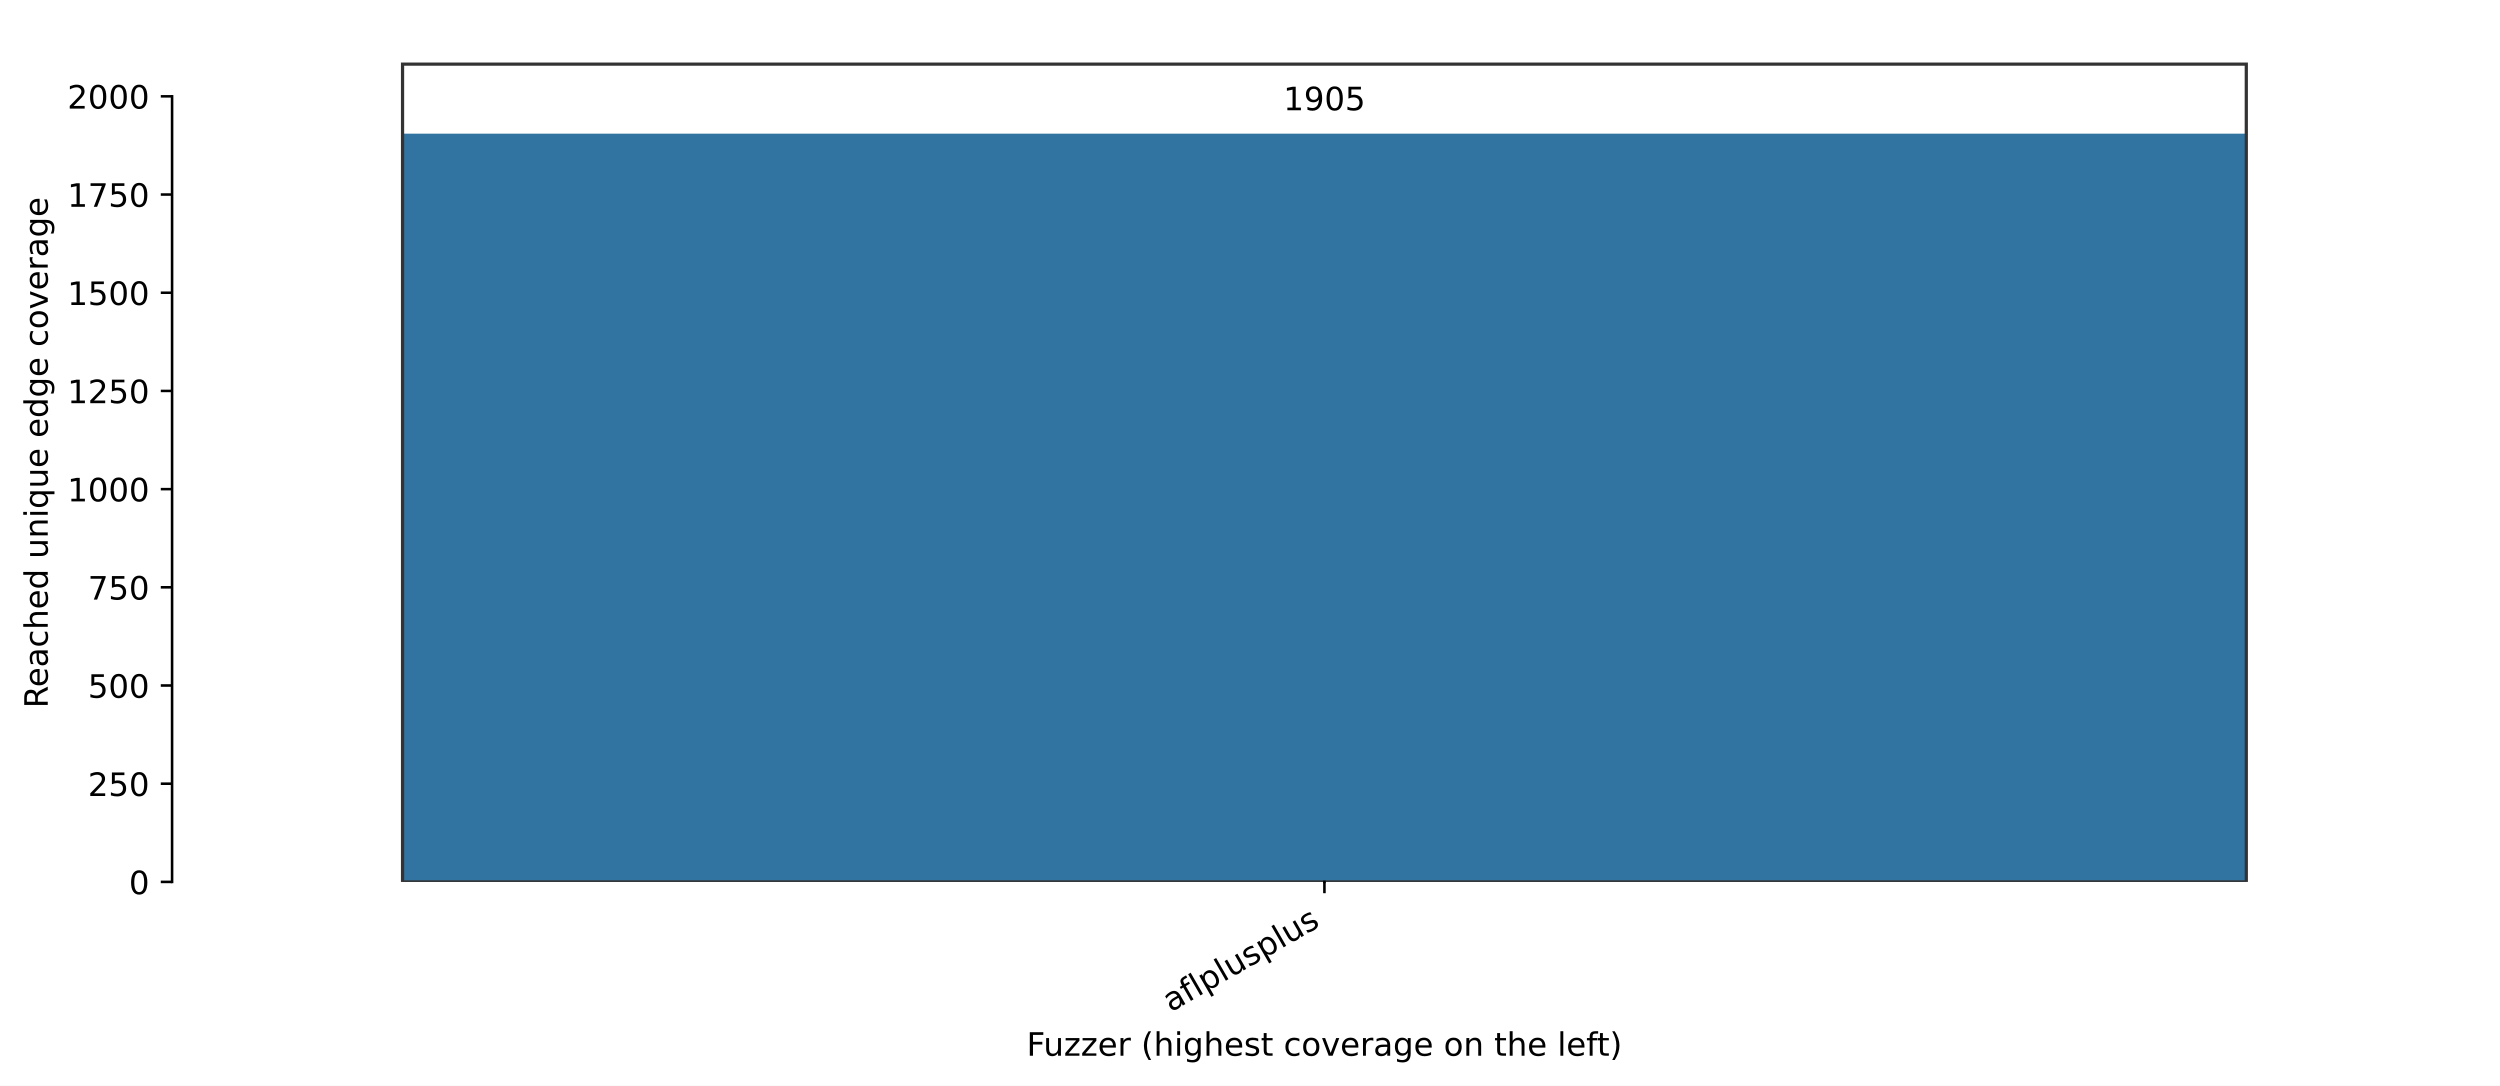
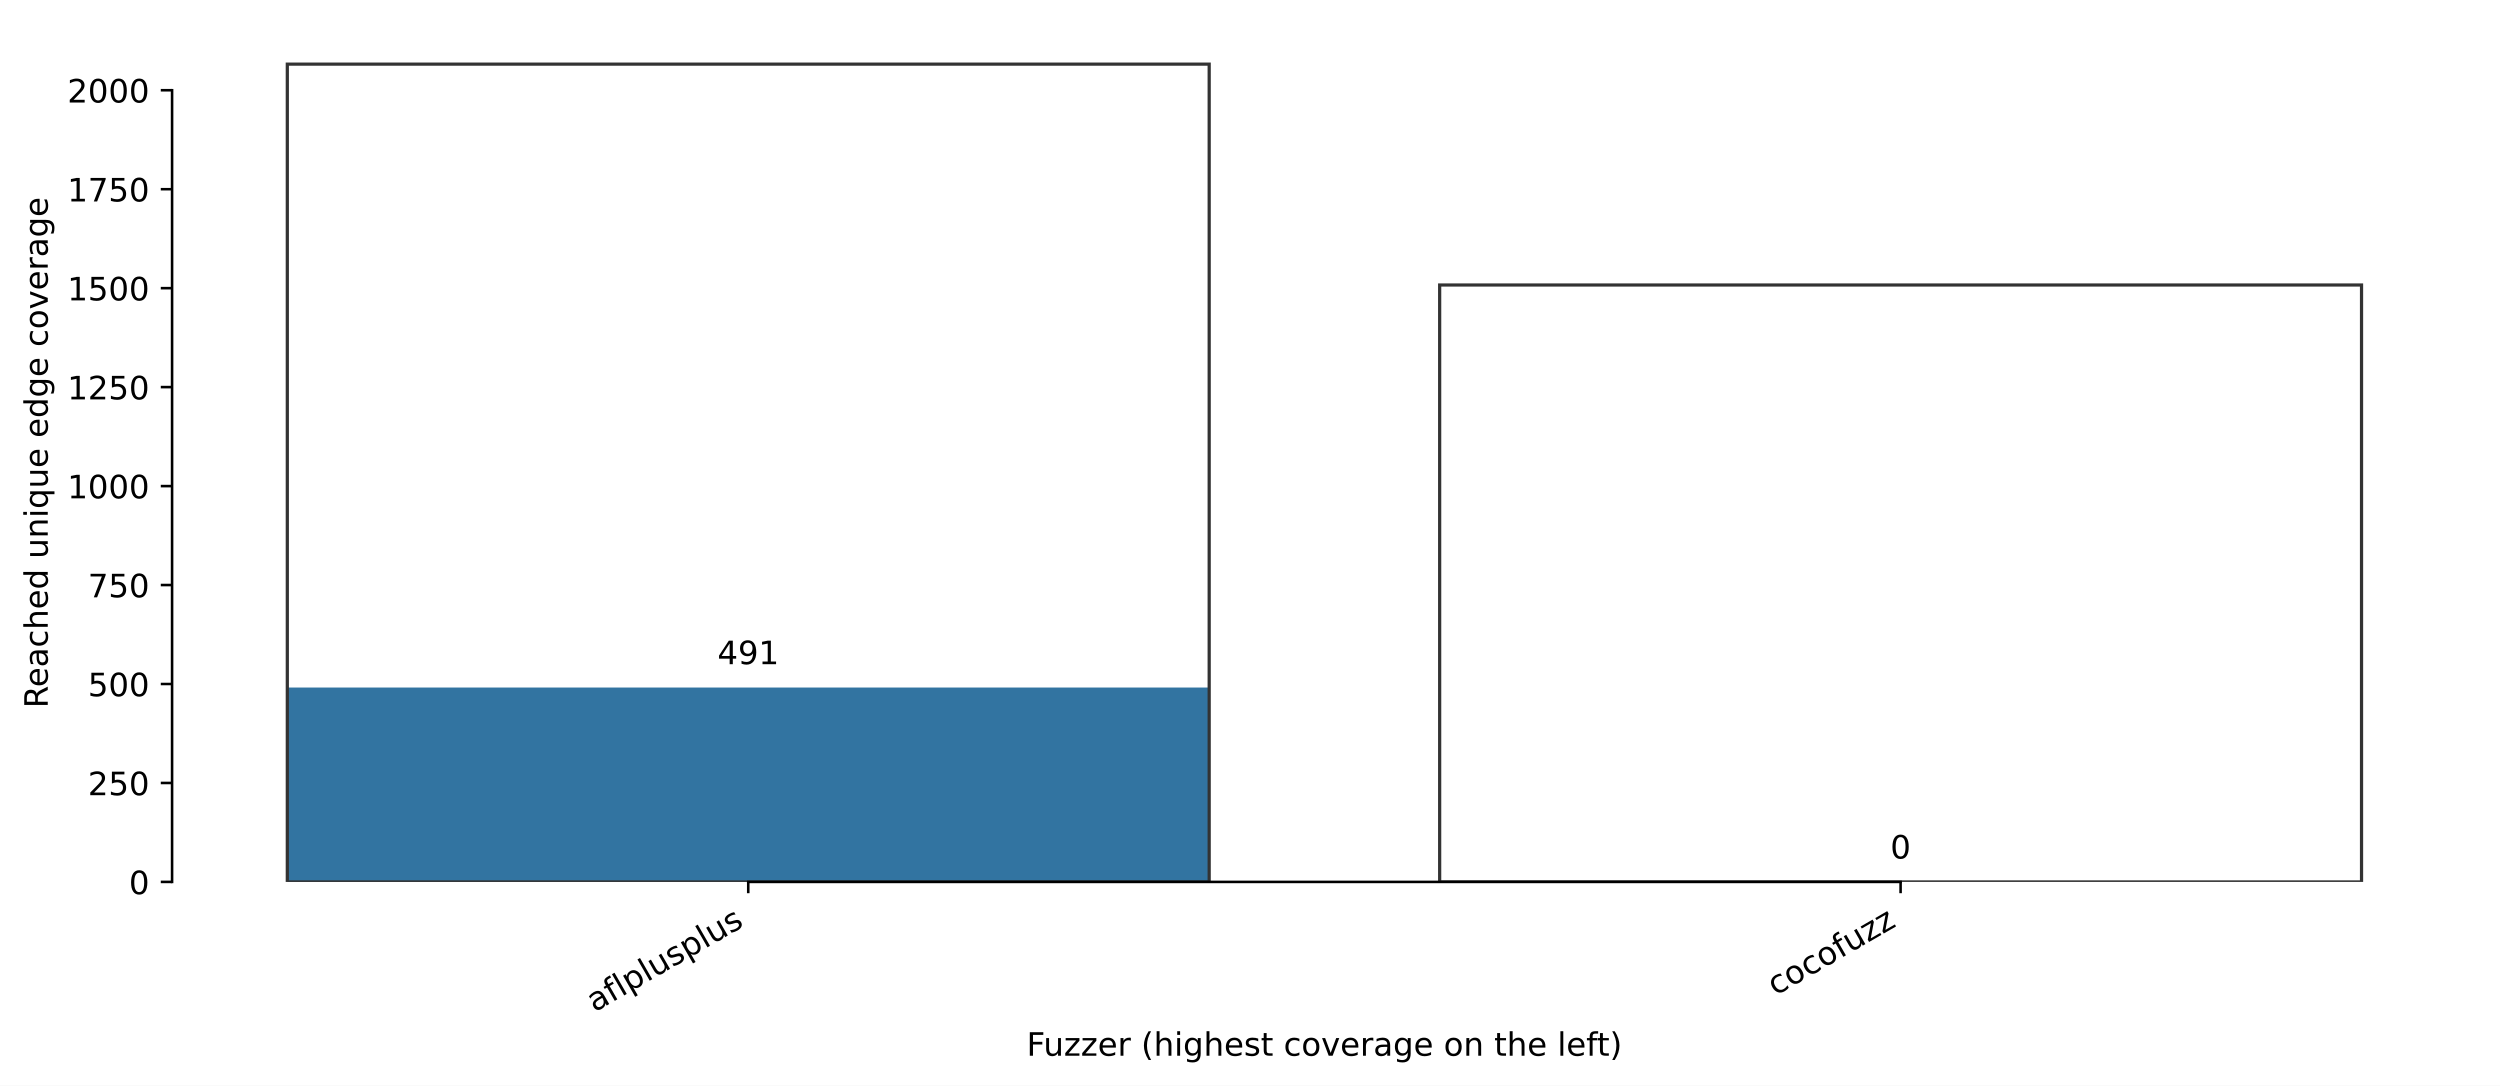
<svg xmlns="http://www.w3.org/2000/svg" xmlns:xlink="http://www.w3.org/1999/xlink" height="336.458pt" version="1.1" viewBox="0 0 774.768 336.458" width="774.768pt">
  <defs>
    <style type="text/css">*{stroke-linecap:butt;stroke-linejoin:round;}</style>
  </defs>
  <g id="figure_1">
    <g id="patch_1">
      <path d="M 0 336.458  L 774.768 336.458  L 774.768 0  L 0 0  z " style="fill:#ffffff;" />
    </g>
    <g id="axes_1">
      <g id="patch_2">
        <path d="M 53.328 273.312  L 767.568 273.312  L 767.568 7.2  L 53.328 7.2  z " style="fill:#ffffff;" />
      </g>
      <g id="patch_3">
-         <path clip-path="url(#pc476d01935)" d="M 124.752 273.312  L 696.144 273.312  L 696.144 41.418  L 124.752 41.418  z " style="fill:#3274a1;" />
+         <path clip-path="url(#p3e408105cc)" d="M 89.04 273.312  L 374.736 273.312  L 374.736 213.08  L 89.04 213.08  z " style="fill:#3274a1;" />
      </g>
      <g id="patch_4">
-         <path clip-path="url(#pc476d01935)" d="M 124.752 273.312  L 696.144 273.312  L 696.144 19.872  L 124.752 19.872  z " style="fill:none;stroke:#333333;stroke-linejoin:miter;" />
+         <path clip-path="url(#p3e408105cc)" d="M 446.16 273.312  L 731.856 273.312  L 731.856 273.312  L 446.16 273.312  z " style="fill:#9fd495;" />
+       </g>
+       <g id="patch_5">
+         <path clip-path="url(#p3e408105cc)" d="M 89.04 273.312  L 374.736 273.312  L 374.736 19.872  L 89.04 19.872  z " style="fill:none;stroke:#333333;stroke-linejoin:miter;" />
+       </g>
+       <g id="patch_6">
+         <path clip-path="url(#p3e408105cc)" d="M 446.16 273.312  L 731.856 273.312  L 731.856 88.323  L 446.16 88.323  z " style="fill:none;stroke:#333333;stroke-linejoin:miter;" />
      </g>
      <g id="matplotlib.axis_1">
        <g id="xtick_1">
          <g id="line2d_1">
            <defs>
-               <path d="M 0 0  L 0 3.5  " id="mc2c577acc1" style="stroke:#000000;stroke-width:0.8;" />
+               <path d="M 0 0  L 0 3.5  " id="m734eb74517" style="stroke:#000000;stroke-width:0.8;" />
            </defs>
            <g>
-               <use style="stroke:#000000;stroke-width:0.8;" x="410.448" xlink:href="#mc2c577acc1" y="273.312" />
+               <use style="stroke:#000000;stroke-width:0.8;" x="231.888" xlink:href="#m734eb74517" y="273.312" />
            </g>
          </g>
          <g id="text_1">
-             <g transform="translate(362.8391 313.7792)rotate(-30)scale(0.1 -0.1)">
+             <g transform="translate(184.2791 313.7792)rotate(-30)scale(0.1 -0.1)">
              <defs>
                <path d="M 34.281 27.484  Q 23.391 27.484 19.188 25  Q 14.984 22.516 14.984 16.5  Q 14.984 11.719 18.141 8.906  Q 21.297 6.109 26.703 6.109  Q 34.188 6.109 38.703 11.406  Q 43.219 16.703 43.219 25.484  L 43.219 27.484  z M 52.203 31.203  L 52.203 0  L 43.219 0  L 43.219 8.297  Q 40.141 3.328 35.547 0.953  Q 30.953 -1.422 24.312 -1.422  Q 15.922 -1.422 10.953 3.297  Q 6 8.016 6 15.922  Q 6 25.141 12.172 29.828  Q 18.359 34.516 30.609 34.516  L 43.219 34.516  L 43.219 35.406  Q 43.219 41.609 39.141 45  Q 35.062 48.391 27.688 48.391  Q 23 48.391 18.547 47.266  Q 14.109 46.141 10.016 43.891  L 10.016 52.203  Q 14.938 54.109 19.578 55.047  Q 24.219 56 28.609 56  Q 40.484 56 46.344 49.844  Q 52.203 43.703 52.203 31.203  z " id="DejaVuSans-97" />
                <path d="M 37.109 75.984  L 37.109 68.5  L 28.516 68.5  Q 23.688 68.5 21.797 66.547  Q 19.922 64.594 19.922 59.516  L 19.922 54.688  L 34.719 54.688  L 34.719 47.703  L 19.922 47.703  L 19.922 0  L 10.891 0  L 10.891 47.703  L 2.297 47.703  L 2.297 54.688  L 10.891 54.688  L 10.891 58.5  Q 10.891 67.625 15.141 71.797  Q 19.391 75.984 28.609 75.984  z " id="DejaVuSans-102" />
                <path d="M 9.422 75.984  L 18.406 75.984  L 18.406 0  L 9.422 0  z " id="DejaVuSans-108" />
                <path d="M 18.109 8.203  L 18.109 -20.797  L 9.078 -20.797  L 9.078 54.688  L 18.109 54.688  L 18.109 46.391  Q 20.953 51.266 25.266 53.625  Q 29.594 56 35.594 56  Q 45.562 56 51.781 48.094  Q 58.016 40.188 58.016 27.297  Q 58.016 14.406 51.781 6.484  Q 45.562 -1.422 35.594 -1.422  Q 29.594 -1.422 25.266 0.953  Q 20.953 3.328 18.109 8.203  z M 48.688 27.297  Q 48.688 37.203 44.609 42.844  Q 40.531 48.484 33.406 48.484  Q 26.266 48.484 22.188 42.844  Q 18.109 37.203 18.109 27.297  Q 18.109 17.391 22.188 11.75  Q 26.266 6.109 33.406 6.109  Q 40.531 6.109 44.609 11.75  Q 48.688 17.391 48.688 27.297  z " id="DejaVuSans-112" />
                <path d="M 8.5 21.578  L 8.5 54.688  L 17.484 54.688  L 17.484 21.922  Q 17.484 14.156 20.5 10.266  Q 23.531 6.391 29.594 6.391  Q 36.859 6.391 41.078 11.031  Q 45.312 15.672 45.312 23.688  L 45.312 54.688  L 54.297 54.688  L 54.297 0  L 45.312 0  L 45.312 8.406  Q 42.047 3.422 37.719 1  Q 33.406 -1.422 27.688 -1.422  Q 18.266 -1.422 13.375 4.438  Q 8.5 10.297 8.5 21.578  z M 31.109 56  z " id="DejaVuSans-117" />
                <path d="M 44.281 53.078  L 44.281 44.578  Q 40.484 46.531 36.375 47.5  Q 32.281 48.484 27.875 48.484  Q 21.188 48.484 17.844 46.438  Q 14.5 44.391 14.5 40.281  Q 14.5 37.156 16.891 35.375  Q 19.281 33.594 26.516 31.984  L 29.594 31.297  Q 39.156 29.25 43.188 25.516  Q 47.219 21.781 47.219 15.094  Q 47.219 7.469 41.188 3.016  Q 35.156 -1.422 24.609 -1.422  Q 20.219 -1.422 15.453 -0.562  Q 10.688 0.297 5.422 2  L 5.422 11.281  Q 10.406 8.688 15.234 7.391  Q 20.062 6.109 24.812 6.109  Q 31.156 6.109 34.562 8.281  Q 37.984 10.453 37.984 14.406  Q 37.984 18.062 35.516 20.016  Q 33.062 21.969 24.703 23.781  L 21.578 24.516  Q 13.234 26.266 9.516 29.906  Q 5.812 33.547 5.812 39.891  Q 5.812 47.609 11.281 51.797  Q 16.75 56 26.812 56  Q 31.781 56 36.172 55.266  Q 40.578 54.547 44.281 53.078  z " id="DejaVuSans-115" />
              </defs>
              <use xlink:href="#DejaVuSans-97" />
              <use x="61.279" xlink:href="#DejaVuSans-102" />
              <use x="96.484" xlink:href="#DejaVuSans-108" />
              <use x="124.268" xlink:href="#DejaVuSans-112" />
              <use x="187.744" xlink:href="#DejaVuSans-108" />
              <use x="215.527" xlink:href="#DejaVuSans-117" />
              <use x="278.906" xlink:href="#DejaVuSans-115" />
              <use x="331.006" xlink:href="#DejaVuSans-112" />
              <use x="394.482" xlink:href="#DejaVuSans-108" />
              <use x="422.266" xlink:href="#DejaVuSans-117" />
              <use x="485.645" xlink:href="#DejaVuSans-115" />
            </g>
          </g>
        </g>
-         <g id="text_2">
+         <g id="xtick_2">
+           <g id="line2d_2">
+             <g>
+               <use style="stroke:#000000;stroke-width:0.8;" x="589.008" xlink:href="#m734eb74517" y="273.312" />
+             </g>
+           </g>
+           <g id="text_2">
+             <g transform="translate(550.219 308.687)rotate(-30)scale(0.1 -0.1)">
+               <defs>
+                 <path d="M 48.781 52.594  L 48.781 44.188  Q 44.969 46.297 41.141 47.344  Q 37.312 48.391 33.406 48.391  Q 24.656 48.391 19.812 42.844  Q 14.984 37.312 14.984 27.297  Q 14.984 17.281 19.812 11.734  Q 24.656 6.203 33.406 6.203  Q 37.312 6.203 41.141 7.25  Q 44.969 8.297 48.781 10.406  L 48.781 2.094  Q 45.016 0.344 40.984 -0.531  Q 36.969 -1.422 32.422 -1.422  Q 20.062 -1.422 12.781 6.344  Q 5.516 14.109 5.516 27.297  Q 5.516 40.672 12.859 48.328  Q 20.219 56 33.016 56  Q 37.156 56 41.109 55.141  Q 45.062 54.297 48.781 52.594  z " id="DejaVuSans-99" />
+                 <path d="M 30.609 48.391  Q 23.391 48.391 19.188 42.75  Q 14.984 37.109 14.984 27.297  Q 14.984 17.484 19.156 11.844  Q 23.344 6.203 30.609 6.203  Q 37.797 6.203 41.984 11.859  Q 46.188 17.531 46.188 27.297  Q 46.188 37.016 41.984 42.703  Q 37.797 48.391 30.609 48.391  z M 30.609 56  Q 42.328 56 49.016 48.375  Q 55.719 40.766 55.719 27.297  Q 55.719 13.875 49.016 6.219  Q 42.328 -1.422 30.609 -1.422  Q 18.844 -1.422 12.172 6.219  Q 5.516 13.875 5.516 27.297  Q 5.516 40.766 12.172 48.375  Q 18.844 56 30.609 56  z " id="DejaVuSans-111" />
+                 <path d="M 5.516 54.688  L 48.188 54.688  L 48.188 46.484  L 14.406 7.172  L 48.188 7.172  L 48.188 0  L 4.297 0  L 4.297 8.203  L 38.094 47.516  L 5.516 47.516  z " id="DejaVuSans-122" />
+               </defs>
+               <use xlink:href="#DejaVuSans-99" />
+               <use x="54.98" xlink:href="#DejaVuSans-111" />
+               <use x="116.162" xlink:href="#DejaVuSans-99" />
+               <use x="171.143" xlink:href="#DejaVuSans-111" />
+               <use x="232.324" xlink:href="#DejaVuSans-102" />
+               <use x="267.529" xlink:href="#DejaVuSans-117" />
+               <use x="330.908" xlink:href="#DejaVuSans-122" />
+               <use x="383.398" xlink:href="#DejaVuSans-122" />
+             </g>
+           </g>
+         </g>
+         <g id="text_3">
          <g transform="translate(318.1622 327.1787)scale(0.1 -0.1)">
            <defs>
              <path d="M 9.812 72.906  L 51.703 72.906  L 51.703 64.594  L 19.672 64.594  L 19.672 43.109  L 48.578 43.109  L 48.578 34.812  L 19.672 34.812  L 19.672 0  L 9.812 0  z " id="DejaVuSans-70" />
-               <path d="M 5.516 54.688  L 48.188 54.688  L 48.188 46.484  L 14.406 7.172  L 48.188 7.172  L 48.188 0  L 4.297 0  L 4.297 8.203  L 38.094 47.516  L 5.516 47.516  z " id="DejaVuSans-122" />
              <path d="M 56.203 29.594  L 56.203 25.203  L 14.891 25.203  Q 15.484 15.922 20.484 11.062  Q 25.484 6.203 34.422 6.203  Q 39.594 6.203 44.453 7.469  Q 49.312 8.734 54.109 11.281  L 54.109 2.781  Q 49.266 0.734 44.188 -0.344  Q 39.109 -1.422 33.891 -1.422  Q 20.797 -1.422 13.156 6.188  Q 5.516 13.812 5.516 26.812  Q 5.516 40.234 12.766 48.109  Q 20.016 56 32.328 56  Q 43.359 56 49.781 48.891  Q 56.203 41.797 56.203 29.594  z M 47.219 32.234  Q 47.125 39.594 43.094 43.984  Q 39.062 48.391 32.422 48.391  Q 24.906 48.391 20.391 44.141  Q 15.875 39.891 15.188 32.172  z " id="DejaVuSans-101" />
              <path d="M 41.109 46.297  Q 39.594 47.172 37.812 47.578  Q 36.031 48 33.891 48  Q 26.266 48 22.188 43.047  Q 18.109 38.094 18.109 28.812  L 18.109 0  L 9.078 0  L 9.078 54.688  L 18.109 54.688  L 18.109 46.188  Q 20.953 51.172 25.484 53.578  Q 30.031 56 36.531 56  Q 37.453 56 38.578 55.875  Q 39.703 55.766 41.062 55.516  z " id="DejaVuSans-114" />
              <path id="DejaVuSans-32" />
              <path d="M 31 75.875  Q 24.469 64.656 21.281 53.656  Q 18.109 42.672 18.109 31.391  Q 18.109 20.125 21.312 9.062  Q 24.516 -2 31 -13.188  L 23.188 -13.188  Q 15.875 -1.703 12.234 9.375  Q 8.594 20.453 8.594 31.391  Q 8.594 42.281 12.203 53.312  Q 15.828 64.359 23.188 75.875  z " id="DejaVuSans-40" />
              <path d="M 54.891 33.016  L 54.891 0  L 45.906 0  L 45.906 32.719  Q 45.906 40.484 42.875 44.328  Q 39.844 48.188 33.797 48.188  Q 26.516 48.188 22.312 43.547  Q 18.109 38.922 18.109 30.906  L 18.109 0  L 9.078 0  L 9.078 75.984  L 18.109 75.984  L 18.109 46.188  Q 21.344 51.125 25.703 53.562  Q 30.078 56 35.797 56  Q 45.219 56 50.047 50.172  Q 54.891 44.344 54.891 33.016  z " id="DejaVuSans-104" />
              <path d="M 9.422 54.688  L 18.406 54.688  L 18.406 0  L 9.422 0  z M 9.422 75.984  L 18.406 75.984  L 18.406 64.594  L 9.422 64.594  z " id="DejaVuSans-105" />
              <path d="M 45.406 27.984  Q 45.406 37.75 41.375 43.109  Q 37.359 48.484 30.078 48.484  Q 22.859 48.484 18.828 43.109  Q 14.797 37.75 14.797 27.984  Q 14.797 18.266 18.828 12.891  Q 22.859 7.516 30.078 7.516  Q 37.359 7.516 41.375 12.891  Q 45.406 18.266 45.406 27.984  z M 54.391 6.781  Q 54.391 -7.172 48.188 -13.984  Q 42 -20.797 29.203 -20.797  Q 24.469 -20.797 20.266 -20.094  Q 16.062 -19.391 12.109 -17.922  L 12.109 -9.188  Q 16.062 -11.328 19.922 -12.344  Q 23.781 -13.375 27.781 -13.375  Q 36.625 -13.375 41.016 -8.766  Q 45.406 -4.156 45.406 5.172  L 45.406 9.625  Q 42.625 4.781 38.281 2.391  Q 33.938 0 27.875 0  Q 17.828 0 11.672 7.656  Q 5.516 15.328 5.516 27.984  Q 5.516 40.672 11.672 48.328  Q 17.828 56 27.875 56  Q 33.938 56 38.281 53.609  Q 42.625 51.219 45.406 46.391  L 45.406 54.688  L 54.391 54.688  z " id="DejaVuSans-103" />
              <path d="M 18.312 70.219  L 18.312 54.688  L 36.812 54.688  L 36.812 47.703  L 18.312 47.703  L 18.312 18.016  Q 18.312 11.328 20.141 9.422  Q 21.969 7.516 27.594 7.516  L 36.812 7.516  L 36.812 0  L 27.594 0  Q 17.188 0 13.234 3.875  Q 9.281 7.766 9.281 18.016  L 9.281 47.703  L 2.688 47.703  L 2.688 54.688  L 9.281 54.688  L 9.281 70.219  z " id="DejaVuSans-116" />
-               <path d="M 48.781 52.594  L 48.781 44.188  Q 44.969 46.297 41.141 47.344  Q 37.312 48.391 33.406 48.391  Q 24.656 48.391 19.812 42.844  Q 14.984 37.312 14.984 27.297  Q 14.984 17.281 19.812 11.734  Q 24.656 6.203 33.406 6.203  Q 37.312 6.203 41.141 7.25  Q 44.969 8.297 48.781 10.406  L 48.781 2.094  Q 45.016 0.344 40.984 -0.531  Q 36.969 -1.422 32.422 -1.422  Q 20.062 -1.422 12.781 6.344  Q 5.516 14.109 5.516 27.297  Q 5.516 40.672 12.859 48.328  Q 20.219 56 33.016 56  Q 37.156 56 41.109 55.141  Q 45.062 54.297 48.781 52.594  z " id="DejaVuSans-99" />
-               <path d="M 30.609 48.391  Q 23.391 48.391 19.188 42.75  Q 14.984 37.109 14.984 27.297  Q 14.984 17.484 19.156 11.844  Q 23.344 6.203 30.609 6.203  Q 37.797 6.203 41.984 11.859  Q 46.188 17.531 46.188 27.297  Q 46.188 37.016 41.984 42.703  Q 37.797 48.391 30.609 48.391  z M 30.609 56  Q 42.328 56 49.016 48.375  Q 55.719 40.766 55.719 27.297  Q 55.719 13.875 49.016 6.219  Q 42.328 -1.422 30.609 -1.422  Q 18.844 -1.422 12.172 6.219  Q 5.516 13.875 5.516 27.297  Q 5.516 40.766 12.172 48.375  Q 18.844 56 30.609 56  z " id="DejaVuSans-111" />
              <path d="M 2.984 54.688  L 12.5 54.688  L 29.594 8.797  L 46.688 54.688  L 56.203 54.688  L 35.688 0  L 23.484 0  z " id="DejaVuSans-118" />
              <path d="M 54.891 33.016  L 54.891 0  L 45.906 0  L 45.906 32.719  Q 45.906 40.484 42.875 44.328  Q 39.844 48.188 33.797 48.188  Q 26.516 48.188 22.312 43.547  Q 18.109 38.922 18.109 30.906  L 18.109 0  L 9.078 0  L 9.078 54.688  L 18.109 54.688  L 18.109 46.188  Q 21.344 51.125 25.703 53.562  Q 30.078 56 35.797 56  Q 45.219 56 50.047 50.172  Q 54.891 44.344 54.891 33.016  z " id="DejaVuSans-110" />
              <path d="M 8.016 75.875  L 15.828 75.875  Q 23.141 64.359 26.781 53.312  Q 30.422 42.281 30.422 31.391  Q 30.422 20.453 26.781 9.375  Q 23.141 -1.703 15.828 -13.188  L 8.016 -13.188  Q 14.5 -2 17.703 9.062  Q 20.906 20.125 20.906 31.391  Q 20.906 42.672 17.703 53.656  Q 14.5 64.656 8.016 75.875  z " id="DejaVuSans-41" />
            </defs>
            <use xlink:href="#DejaVuSans-70" />
            <use x="52.02" xlink:href="#DejaVuSans-117" />
            <use x="115.398" xlink:href="#DejaVuSans-122" />
            <use x="167.889" xlink:href="#DejaVuSans-122" />
            <use x="220.379" xlink:href="#DejaVuSans-101" />
            <use x="281.902" xlink:href="#DejaVuSans-114" />
            <use x="323.016" xlink:href="#DejaVuSans-32" />
            <use x="354.803" xlink:href="#DejaVuSans-40" />
            <use x="393.816" xlink:href="#DejaVuSans-104" />
            <use x="457.195" xlink:href="#DejaVuSans-105" />
            <use x="484.979" xlink:href="#DejaVuSans-103" />
            <use x="548.455" xlink:href="#DejaVuSans-104" />
            <use x="611.834" xlink:href="#DejaVuSans-101" />
            <use x="673.357" xlink:href="#DejaVuSans-115" />
            <use x="725.457" xlink:href="#DejaVuSans-116" />
            <use x="764.666" xlink:href="#DejaVuSans-32" />
            <use x="796.453" xlink:href="#DejaVuSans-99" />
            <use x="851.434" xlink:href="#DejaVuSans-111" />
            <use x="912.615" xlink:href="#DejaVuSans-118" />
            <use x="971.795" xlink:href="#DejaVuSans-101" />
            <use x="1033.318" xlink:href="#DejaVuSans-114" />
            <use x="1074.432" xlink:href="#DejaVuSans-97" />
            <use x="1135.711" xlink:href="#DejaVuSans-103" />
            <use x="1199.188" xlink:href="#DejaVuSans-101" />
            <use x="1260.711" xlink:href="#DejaVuSans-32" />
            <use x="1292.498" xlink:href="#DejaVuSans-111" />
            <use x="1353.68" xlink:href="#DejaVuSans-110" />
            <use x="1417.059" xlink:href="#DejaVuSans-32" />
            <use x="1448.846" xlink:href="#DejaVuSans-116" />
            <use x="1488.055" xlink:href="#DejaVuSans-104" />
            <use x="1551.434" xlink:href="#DejaVuSans-101" />
            <use x="1612.957" xlink:href="#DejaVuSans-32" />
            <use x="1644.744" xlink:href="#DejaVuSans-108" />
            <use x="1672.527" xlink:href="#DejaVuSans-101" />
            <use x="1734.051" xlink:href="#DejaVuSans-102" />
            <use x="1767.506" xlink:href="#DejaVuSans-116" />
            <use x="1806.715" xlink:href="#DejaVuSans-41" />
          </g>
        </g>
      </g>
      <g id="matplotlib.axis_2">
        <g id="ytick_1">
-           <g id="line2d_2">
+           <g id="line2d_3">
            <defs>
-               <path d="M 0 0  L -3.5 0  " id="mc2cfce156d" style="stroke:#000000;stroke-width:0.8;" />
+               <path d="M 0 0  L -3.5 0  " id="m7bc1b26ee4" style="stroke:#000000;stroke-width:0.8;" />
            </defs>
            <g>
-               <use style="stroke:#000000;stroke-width:0.8;" x="53.328" xlink:href="#mc2cfce156d" y="273.312" />
-             </g>
-           </g>
-           <g id="text_3">
+               <use style="stroke:#000000;stroke-width:0.8;" x="53.328" xlink:href="#m7bc1b26ee4" y="273.312" />
+             </g>
+           </g>
+           <g id="text_4">
            <g transform="translate(39.96563 277.1112)scale(0.1 -0.1)">
              <defs>
                <path d="M 31.781 66.406  Q 24.172 66.406 20.328 58.906  Q 16.5 51.422 16.5 36.375  Q 16.5 21.391 20.328 13.891  Q 24.172 6.391 31.781 6.391  Q 39.453 6.391 43.281 13.891  Q 47.125 21.391 47.125 36.375  Q 47.125 51.422 43.281 58.906  Q 39.453 66.406 31.781 66.406  z M 31.781 74.219  Q 44.047 74.219 50.516 64.516  Q 56.984 54.828 56.984 36.375  Q 56.984 17.969 50.516 8.266  Q 44.047 -1.422 31.781 -1.422  Q 19.531 -1.422 13.062 8.266  Q 6.594 17.969 6.594 36.375  Q 6.594 54.828 13.062 64.516  Q 19.531 74.219 31.781 74.219  z " id="DejaVuSans-48" />
              </defs>
              <use xlink:href="#DejaVuSans-48" />
            </g>
          </g>
        </g>
        <g id="ytick_2">
-           <g id="line2d_3">
-             <g>
-               <use style="stroke:#000000;stroke-width:0.8;" x="53.328" xlink:href="#mc2cfce156d" y="242.88" />
-             </g>
-           </g>
-           <g id="text_4">
-             <g transform="translate(27.24063 246.6789)scale(0.1 -0.1)">
+           <g id="line2d_4">
+             <g>
+               <use style="stroke:#000000;stroke-width:0.8;" x="53.328" xlink:href="#m7bc1b26ee4" y="242.644" />
+             </g>
+           </g>
+           <g id="text_5">
+             <g transform="translate(27.24063 246.4433)scale(0.1 -0.1)">
              <defs>
                <path d="M 19.188 8.297  L 53.609 8.297  L 53.609 0  L 7.328 0  L 7.328 8.297  Q 12.938 14.109 22.625 23.891  Q 32.328 33.688 34.812 36.531  Q 39.547 41.844 41.422 45.531  Q 43.312 49.219 43.312 52.781  Q 43.312 58.594 39.234 62.25  Q 35.156 65.922 28.609 65.922  Q 23.969 65.922 18.812 64.312  Q 13.672 62.703 7.812 59.422  L 7.812 69.391  Q 13.766 71.781 18.938 73  Q 24.125 74.219 28.422 74.219  Q 39.75 74.219 46.484 68.547  Q 53.219 62.891 53.219 53.422  Q 53.219 48.922 51.531 44.891  Q 49.859 40.875 45.406 35.406  Q 44.188 33.984 37.641 27.219  Q 31.109 20.453 19.188 8.297  z " id="DejaVuSans-50" />
                <path d="M 10.797 72.906  L 49.516 72.906  L 49.516 64.594  L 19.828 64.594  L 19.828 46.734  Q 21.969 47.469 24.109 47.828  Q 26.266 48.188 28.422 48.188  Q 40.625 48.188 47.75 41.5  Q 54.891 34.812 54.891 23.391  Q 54.891 11.625 47.562 5.094  Q 40.234 -1.422 26.906 -1.422  Q 22.312 -1.422 17.547 -0.641  Q 12.797 0.141 7.719 1.703  L 7.719 11.625  Q 12.109 9.234 16.797 8.062  Q 21.484 6.891 26.703 6.891  Q 35.156 6.891 40.078 11.328  Q 45.016 15.766 45.016 23.391  Q 45.016 31 40.078 35.438  Q 35.156 39.891 26.703 39.891  Q 22.75 39.891 18.812 39.016  Q 14.891 38.141 10.797 36.281  z " id="DejaVuSans-53" />
              </defs>
              <use xlink:href="#DejaVuSans-50" />
              <use x="63.623" xlink:href="#DejaVuSans-53" />
              <use x="127.246" xlink:href="#DejaVuSans-48" />
            </g>
          </g>
        </g>
        <g id="ytick_3">
-           <g id="line2d_4">
-             <g>
-               <use style="stroke:#000000;stroke-width:0.8;" x="53.328" xlink:href="#mc2cfce156d" y="212.447" />
-             </g>
-           </g>
-           <g id="text_5">
-             <g transform="translate(27.24063 216.2467)scale(0.1 -0.1)">
+           <g id="line2d_5">
+             <g>
+               <use style="stroke:#000000;stroke-width:0.8;" x="53.328" xlink:href="#m7bc1b26ee4" y="211.976" />
+             </g>
+           </g>
+           <g id="text_6">
+             <g transform="translate(27.24063 215.7753)scale(0.1 -0.1)">
              <use xlink:href="#DejaVuSans-53" />
              <use x="63.623" xlink:href="#DejaVuSans-48" />
              <use x="127.246" xlink:href="#DejaVuSans-48" />
            </g>
          </g>
        </g>
        <g id="ytick_4">
-           <g id="line2d_5">
-             <g>
-               <use style="stroke:#000000;stroke-width:0.8;" x="53.328" xlink:href="#mc2cfce156d" y="182.015" />
-             </g>
-           </g>
-           <g id="text_6">
-             <g transform="translate(27.24063 185.8144)scale(0.1 -0.1)">
+           <g id="line2d_6">
+             <g>
+               <use style="stroke:#000000;stroke-width:0.8;" x="53.328" xlink:href="#m7bc1b26ee4" y="181.308" />
+             </g>
+           </g>
+           <g id="text_7">
+             <g transform="translate(27.24063 185.1073)scale(0.1 -0.1)">
              <defs>
                <path d="M 8.203 72.906  L 55.078 72.906  L 55.078 68.703  L 28.609 0  L 18.312 0  L 43.219 64.594  L 8.203 64.594  z " id="DejaVuSans-55" />
              </defs>
              <use xlink:href="#DejaVuSans-55" />
              <use x="63.623" xlink:href="#DejaVuSans-53" />
              <use x="127.246" xlink:href="#DejaVuSans-48" />
            </g>
          </g>
        </g>
        <g id="ytick_5">
-           <g id="line2d_6">
-             <g>
-               <use style="stroke:#000000;stroke-width:0.8;" x="53.328" xlink:href="#mc2cfce156d" y="151.583" />
-             </g>
-           </g>
-           <g id="text_7">
-             <g transform="translate(20.87813 155.3821)scale(0.1 -0.1)">
+           <g id="line2d_7">
+             <g>
+               <use style="stroke:#000000;stroke-width:0.8;" x="53.328" xlink:href="#m7bc1b26ee4" y="150.64" />
+             </g>
+           </g>
+           <g id="text_8">
+             <g transform="translate(20.87813 154.4394)scale(0.1 -0.1)">
              <defs>
                <path d="M 12.406 8.297  L 28.516 8.297  L 28.516 63.922  L 10.984 60.406  L 10.984 69.391  L 28.422 72.906  L 38.281 72.906  L 38.281 8.297  L 54.391 8.297  L 54.391 0  L 12.406 0  z " id="DejaVuSans-49" />
              </defs>
              <use xlink:href="#DejaVuSans-49" />
              <use x="63.623" xlink:href="#DejaVuSans-48" />
              <use x="127.246" xlink:href="#DejaVuSans-48" />
              <use x="190.869" xlink:href="#DejaVuSans-48" />
            </g>
          </g>
        </g>
        <g id="ytick_6">
-           <g id="line2d_7">
-             <g>
-               <use style="stroke:#000000;stroke-width:0.8;" x="53.328" xlink:href="#mc2cfce156d" y="121.151" />
-             </g>
-           </g>
-           <g id="text_8">
-             <g transform="translate(20.87813 124.9498)scale(0.1 -0.1)">
+           <g id="line2d_8">
+             <g>
+               <use style="stroke:#000000;stroke-width:0.8;" x="53.328" xlink:href="#m7bc1b26ee4" y="119.972" />
+             </g>
+           </g>
+           <g id="text_9">
+             <g transform="translate(20.87813 123.7714)scale(0.1 -0.1)">
              <use xlink:href="#DejaVuSans-49" />
              <use x="63.623" xlink:href="#DejaVuSans-50" />
              <use x="127.246" xlink:href="#DejaVuSans-53" />
              <use x="190.869" xlink:href="#DejaVuSans-48" />
            </g>
          </g>
        </g>
        <g id="ytick_7">
-           <g id="line2d_8">
-             <g>
-               <use style="stroke:#000000;stroke-width:0.8;" x="53.328" xlink:href="#mc2cfce156d" y="90.718" />
-             </g>
-           </g>
-           <g id="text_9">
-             <g transform="translate(20.87813 94.51756)scale(0.1 -0.1)">
+           <g id="line2d_9">
+             <g>
+               <use style="stroke:#000000;stroke-width:0.8;" x="53.328" xlink:href="#m7bc1b26ee4" y="89.304" />
+             </g>
+           </g>
+           <g id="text_10">
+             <g transform="translate(20.87813 93.10347)scale(0.1 -0.1)">
              <use xlink:href="#DejaVuSans-49" />
              <use x="63.623" xlink:href="#DejaVuSans-53" />
              <use x="127.246" xlink:href="#DejaVuSans-48" />
              <use x="190.869" xlink:href="#DejaVuSans-48" />
            </g>
          </g>
        </g>
        <g id="ytick_8">
-           <g id="line2d_9">
-             <g>
-               <use style="stroke:#000000;stroke-width:0.8;" x="53.328" xlink:href="#mc2cfce156d" y="60.286" />
-             </g>
-           </g>
-           <g id="text_10">
-             <g transform="translate(20.87813 64.08528)scale(0.1 -0.1)">
+           <g id="line2d_10">
+             <g>
+               <use style="stroke:#000000;stroke-width:0.8;" x="53.328" xlink:href="#m7bc1b26ee4" y="58.636" />
+             </g>
+           </g>
+           <g id="text_11">
+             <g transform="translate(20.87813 62.43552)scale(0.1 -0.1)">
              <use xlink:href="#DejaVuSans-49" />
              <use x="63.623" xlink:href="#DejaVuSans-55" />
              <use x="127.246" xlink:href="#DejaVuSans-53" />
              <use x="190.869" xlink:href="#DejaVuSans-48" />
            </g>
          </g>
        </g>
        <g id="ytick_9">
-           <g id="line2d_10">
-             <g>
-               <use style="stroke:#000000;stroke-width:0.8;" x="53.328" xlink:href="#mc2cfce156d" y="29.854" />
-             </g>
-           </g>
-           <g id="text_11">
-             <g transform="translate(20.87813 33.65301)scale(0.1 -0.1)">
+           <g id="line2d_11">
+             <g>
+               <use style="stroke:#000000;stroke-width:0.8;" x="53.328" xlink:href="#m7bc1b26ee4" y="27.968" />
+             </g>
+           </g>
+           <g id="text_12">
+             <g transform="translate(20.87813 31.76756)scale(0.1 -0.1)">
              <use xlink:href="#DejaVuSans-50" />
              <use x="63.623" xlink:href="#DejaVuSans-48" />
              <use x="127.246" xlink:href="#DejaVuSans-48" />
              <use x="190.869" xlink:href="#DejaVuSans-48" />
            </g>
          </g>
        </g>
-         <g id="text_12">
+         <g id="text_13">
          <g transform="translate(14.79844 219.4443)rotate(-90)scale(0.1 -0.1)">
            <defs>
              <path d="M 44.391 34.188  Q 47.562 33.109 50.562 29.594  Q 53.562 26.078 56.594 19.922  L 66.609 0  L 56 0  L 46.688 18.703  Q 43.062 26.031 39.672 28.422  Q 36.281 30.812 30.422 30.812  L 19.672 30.812  L 19.672 0  L 9.812 0  L 9.812 72.906  L 32.078 72.906  Q 44.578 72.906 50.734 67.672  Q 56.891 62.453 56.891 51.906  Q 56.891 45.016 53.688 40.469  Q 50.484 35.938 44.391 34.188  z M 19.672 64.797  L 19.672 38.922  L 32.078 38.922  Q 39.203 38.922 42.844 42.219  Q 46.484 45.516 46.484 51.906  Q 46.484 58.297 42.844 61.547  Q 39.203 64.797 32.078 64.797  z " id="DejaVuSans-82" />
              <path d="M 45.406 46.391  L 45.406 75.984  L 54.391 75.984  L 54.391 0  L 45.406 0  L 45.406 8.203  Q 42.578 3.328 38.25 0.953  Q 33.938 -1.422 27.875 -1.422  Q 17.969 -1.422 11.734 6.484  Q 5.516 14.406 5.516 27.297  Q 5.516 40.188 11.734 48.094  Q 17.969 56 27.875 56  Q 33.938 56 38.25 53.625  Q 42.578 51.266 45.406 46.391  z M 14.797 27.297  Q 14.797 17.391 18.875 11.75  Q 22.953 6.109 30.078 6.109  Q 37.203 6.109 41.297 11.75  Q 45.406 17.391 45.406 27.297  Q 45.406 37.203 41.297 42.844  Q 37.203 48.484 30.078 48.484  Q 22.953 48.484 18.875 42.844  Q 14.797 37.203 14.797 27.297  z " id="DejaVuSans-100" />
              <path d="M 14.797 27.297  Q 14.797 17.391 18.875 11.75  Q 22.953 6.109 30.078 6.109  Q 37.203 6.109 41.297 11.75  Q 45.406 17.391 45.406 27.297  Q 45.406 37.203 41.297 42.844  Q 37.203 48.484 30.078 48.484  Q 22.953 48.484 18.875 42.844  Q 14.797 37.203 14.797 27.297  z M 45.406 8.203  Q 42.578 3.328 38.25 0.953  Q 33.938 -1.422 27.875 -1.422  Q 17.969 -1.422 11.734 6.484  Q 5.516 14.406 5.516 27.297  Q 5.516 40.188 11.734 48.094  Q 17.969 56 27.875 56  Q 33.938 56 38.25 53.625  Q 42.578 51.266 45.406 46.391  L 45.406 54.688  L 54.391 54.688  L 54.391 -20.797  L 45.406 -20.797  z " id="DejaVuSans-113" />
            </defs>
            <use xlink:href="#DejaVuSans-82" />
            <use x="64.982" xlink:href="#DejaVuSans-101" />
            <use x="126.506" xlink:href="#DejaVuSans-97" />
            <use x="187.785" xlink:href="#DejaVuSans-99" />
            <use x="242.766" xlink:href="#DejaVuSans-104" />
            <use x="306.145" xlink:href="#DejaVuSans-101" />
            <use x="367.668" xlink:href="#DejaVuSans-100" />
            <use x="431.145" xlink:href="#DejaVuSans-32" />
            <use x="462.932" xlink:href="#DejaVuSans-117" />
            <use x="526.311" xlink:href="#DejaVuSans-110" />
            <use x="589.689" xlink:href="#DejaVuSans-105" />
            <use x="617.473" xlink:href="#DejaVuSans-113" />
            <use x="680.949" xlink:href="#DejaVuSans-117" />
            <use x="744.328" xlink:href="#DejaVuSans-101" />
            <use x="805.852" xlink:href="#DejaVuSans-32" />
            <use x="837.639" xlink:href="#DejaVuSans-101" />
            <use x="899.162" xlink:href="#DejaVuSans-100" />
            <use x="962.639" xlink:href="#DejaVuSans-103" />
            <use x="1026.115" xlink:href="#DejaVuSans-101" />
            <use x="1087.639" xlink:href="#DejaVuSans-32" />
            <use x="1119.426" xlink:href="#DejaVuSans-99" />
            <use x="1174.406" xlink:href="#DejaVuSans-111" />
            <use x="1235.588" xlink:href="#DejaVuSans-118" />
            <use x="1294.768" xlink:href="#DejaVuSans-101" />
            <use x="1356.291" xlink:href="#DejaVuSans-114" />
            <use x="1397.404" xlink:href="#DejaVuSans-97" />
            <use x="1458.684" xlink:href="#DejaVuSans-103" />
            <use x="1522.16" xlink:href="#DejaVuSans-101" />
          </g>
        </g>
      </g>
-       <g id="line2d_11">
-         <path clip-path="url(#pc476d01935)" style="fill:none;stroke:#424242;stroke-linecap:square;stroke-width:2.7;" />
-       </g>
      <g id="line2d_12">
-         <path clip-path="url(#pc476d01935)" style="fill:none;stroke:#424242;stroke-linecap:square;stroke-width:2.7;" />
-       </g>
-       <g id="patch_5">
-         <path d="M 53.328 273.312  L 53.328 29.854  " style="fill:none;stroke:#000000;stroke-linecap:square;stroke-linejoin:miter;stroke-width:0.8;" />
-       </g>
-       <g id="patch_6">
-         <path d="M 410.448 273.312  L 410.448 273.312  " style="fill:none;stroke:#000000;stroke-linecap:square;stroke-linejoin:miter;stroke-width:0.8;" />
-       </g>
-       <g id="text_13">
-         <g transform="translate(397.7231 34.17743)scale(0.1 -0.1)">
+         <path clip-path="url(#p3e408105cc)" style="fill:none;stroke:#424242;stroke-linecap:square;stroke-width:2.7;" />
+       </g>
+       <g id="line2d_13">
+         <path clip-path="url(#p3e408105cc)" style="fill:none;stroke:#424242;stroke-linecap:square;stroke-width:2.7;" />
+       </g>
+       <g id="line2d_14">
+         <path clip-path="url(#p3e408105cc)" style="fill:none;stroke:#424242;stroke-linecap:square;stroke-width:2.7;" />
+       </g>
+       <g id="line2d_15">
+         <path clip-path="url(#p3e408105cc)" style="fill:none;stroke:#424242;stroke-linecap:square;stroke-width:2.7;" />
+       </g>
+       <g id="patch_7">
+         <path d="M 53.328 273.312  L 53.328 27.968  " style="fill:none;stroke:#000000;stroke-linecap:square;stroke-linejoin:miter;stroke-width:0.8;" />
+       </g>
+       <g id="patch_8">
+         <path d="M 231.888 273.312  L 589.008 273.312  " style="fill:none;stroke:#000000;stroke-linecap:square;stroke-linejoin:miter;stroke-width:0.8;" />
+       </g>
+       <g id="text_14">
+         <g transform="translate(222.3444 205.8395)scale(0.1 -0.1)">
          <defs>
+             <path d="M 37.797 64.312  L 12.891 25.391  L 37.797 25.391  z M 35.203 72.906  L 47.609 72.906  L 47.609 25.391  L 58.016 25.391  L 58.016 17.188  L 47.609 17.188  L 47.609 0  L 37.797 0  L 37.797 17.188  L 4.891 17.188  L 4.891 26.703  z " id="DejaVuSans-52" />
            <path d="M 10.984 1.516  L 10.984 10.5  Q 14.703 8.734 18.5 7.812  Q 22.312 6.891 25.984 6.891  Q 35.75 6.891 40.891 13.453  Q 46.047 20.016 46.781 33.406  Q 43.953 29.203 39.594 26.953  Q 35.25 24.703 29.984 24.703  Q 19.047 24.703 12.672 31.312  Q 6.297 37.938 6.297 49.422  Q 6.297 60.641 12.938 67.422  Q 19.578 74.219 30.609 74.219  Q 43.266 74.219 49.922 64.516  Q 56.594 54.828 56.594 36.375  Q 56.594 19.141 48.406 8.859  Q 40.234 -1.422 26.422 -1.422  Q 22.703 -1.422 18.891 -0.688  Q 15.094 0.047 10.984 1.516  z M 30.609 32.422  Q 37.25 32.422 41.125 36.953  Q 45.016 41.5 45.016 49.422  Q 45.016 57.281 41.125 61.844  Q 37.25 66.406 30.609 66.406  Q 23.969 66.406 20.094 61.844  Q 16.219 57.281 16.219 49.422  Q 16.219 41.5 20.094 36.953  Q 23.969 32.422 30.609 32.422  z " id="DejaVuSans-57" />
          </defs>
-           <use xlink:href="#DejaVuSans-49" />
+           <use xlink:href="#DejaVuSans-52" />
          <use x="63.623" xlink:href="#DejaVuSans-57" />
-           <use x="127.246" xlink:href="#DejaVuSans-48" />
-           <use x="190.869" xlink:href="#DejaVuSans-53" />
+           <use x="127.246" xlink:href="#DejaVuSans-49" />
+         </g>
+       </g>
+       <g id="text_15">
+         <g transform="translate(585.8269 266.0714)scale(0.1 -0.1)">
+           <use xlink:href="#DejaVuSans-48" />
        </g>
      </g>
    </g>
  </g>
  <defs>
-     <clipPath id="pc476d01935">
+     <clipPath id="p3e408105cc">
      <rect height="266.112" width="714.24" x="53.328" y="7.2" />
    </clipPath>
  </defs>
</svg>
